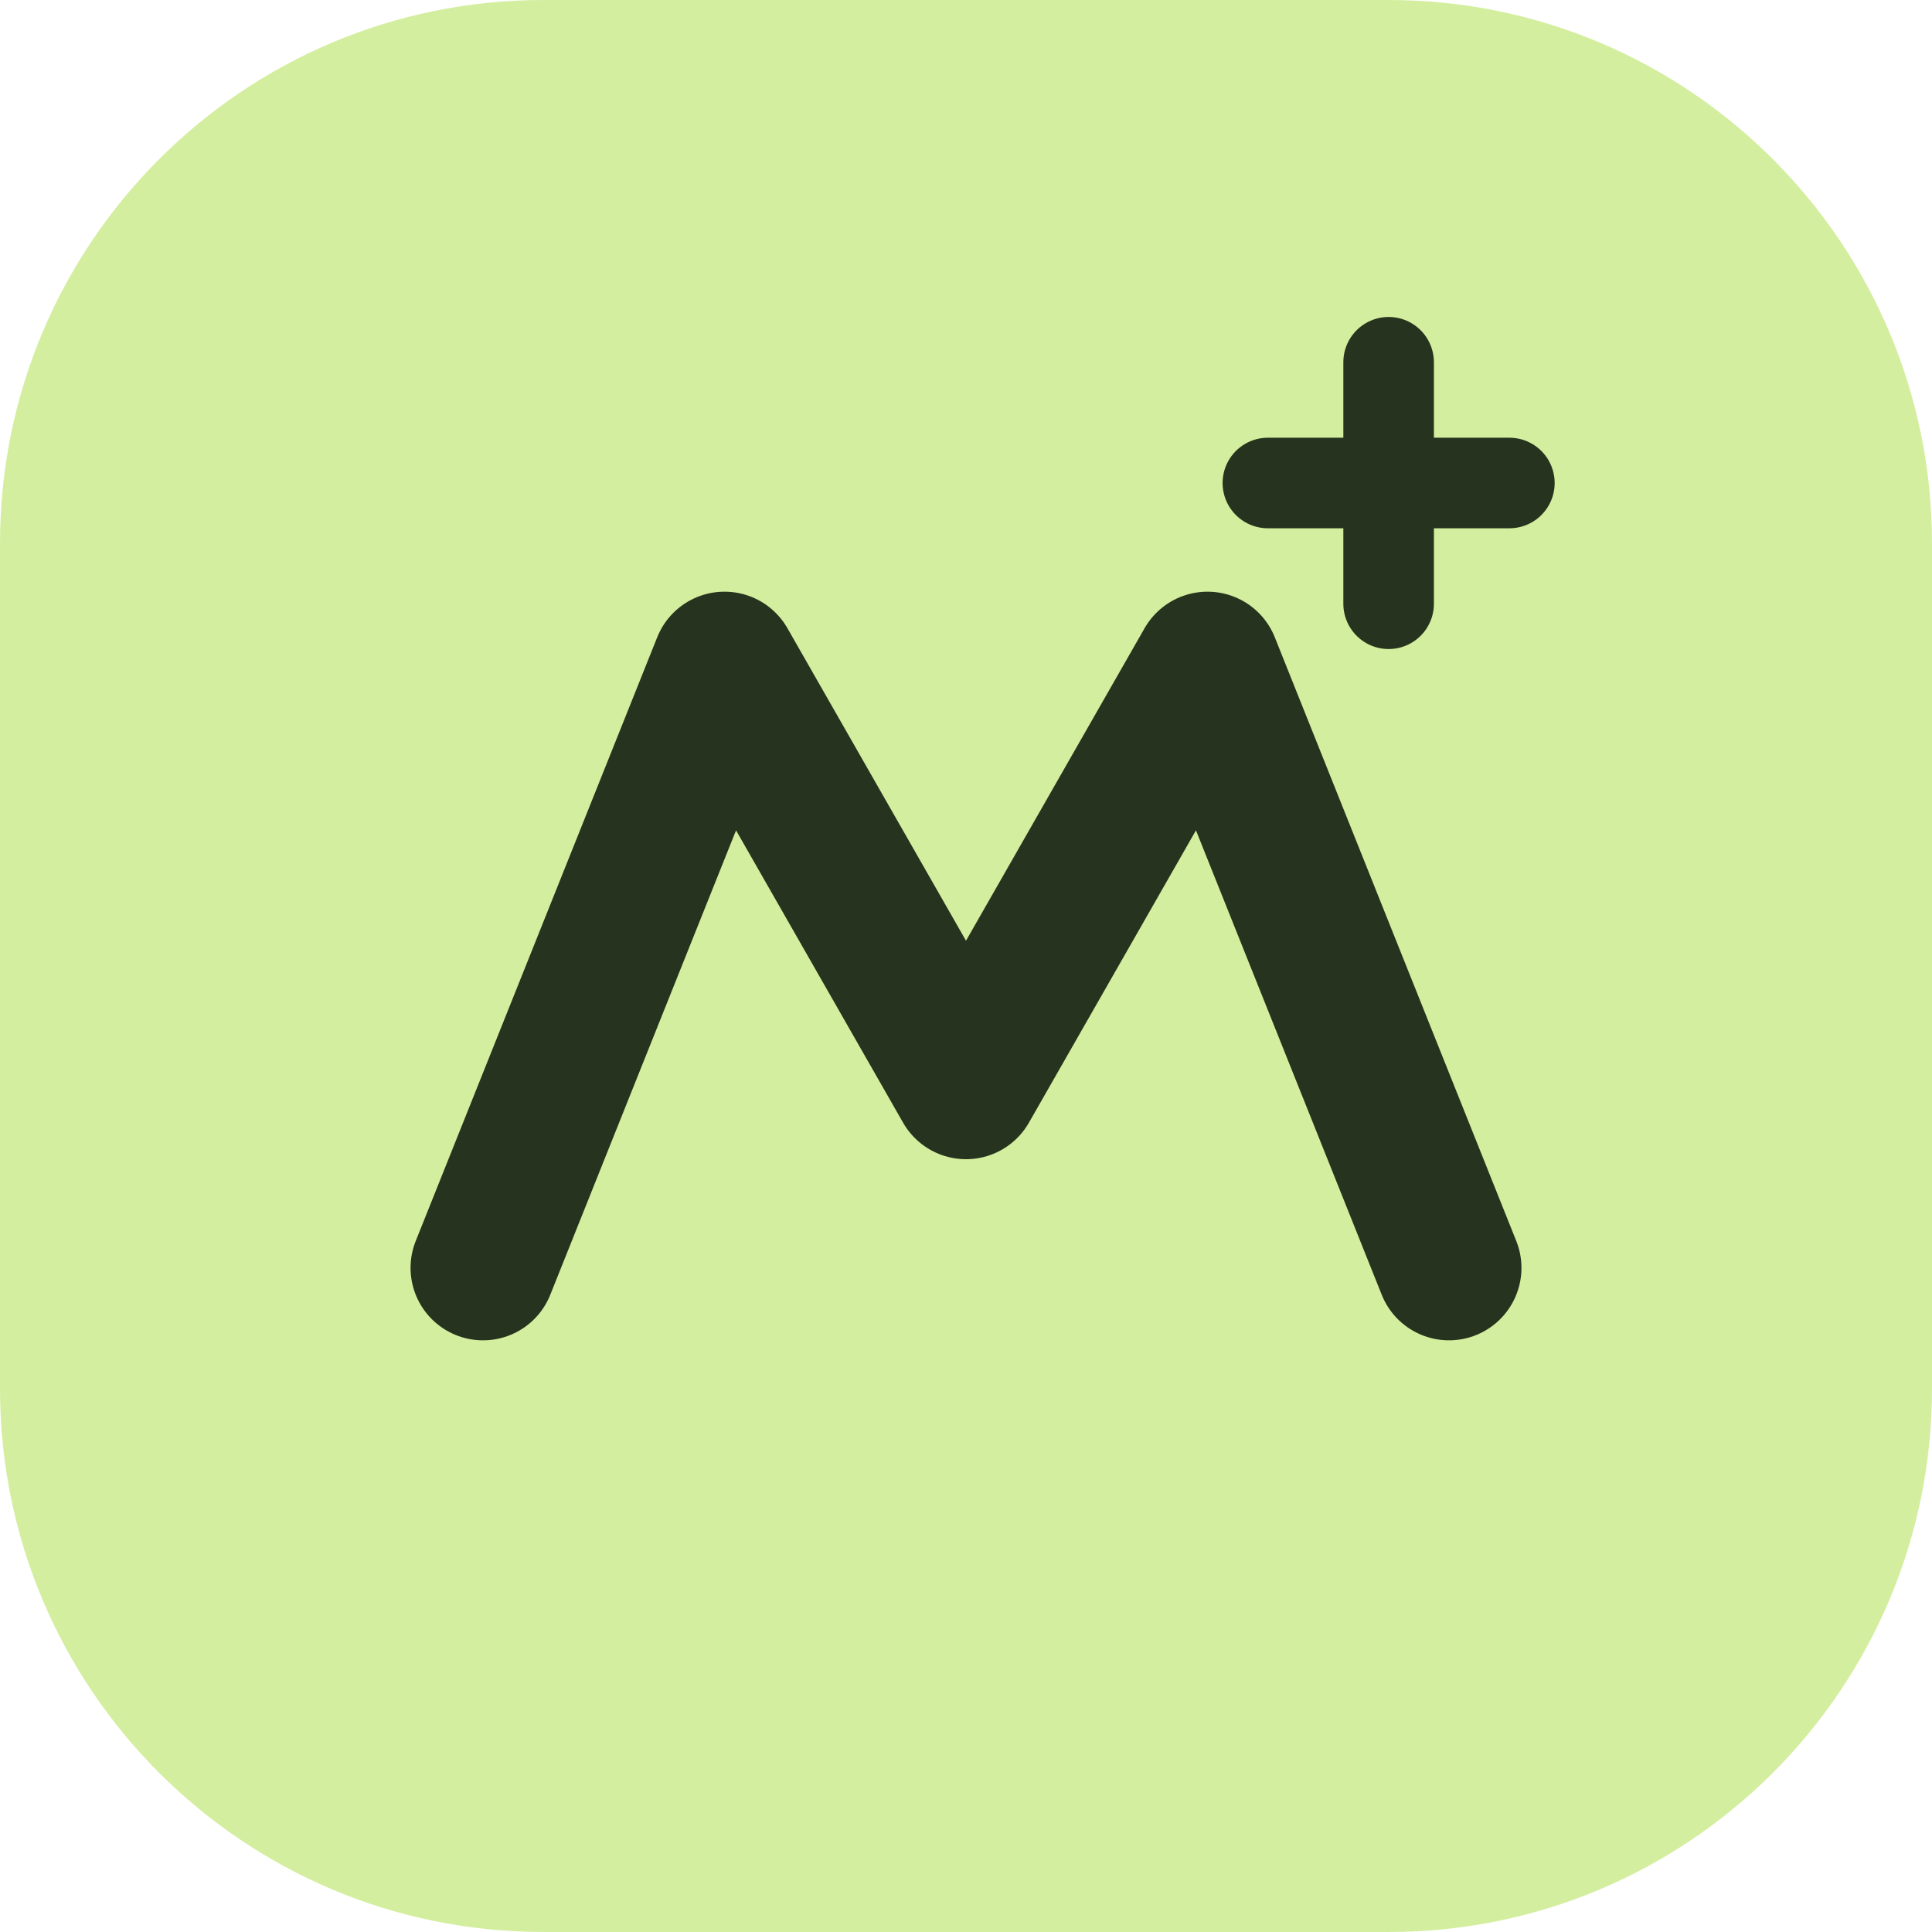
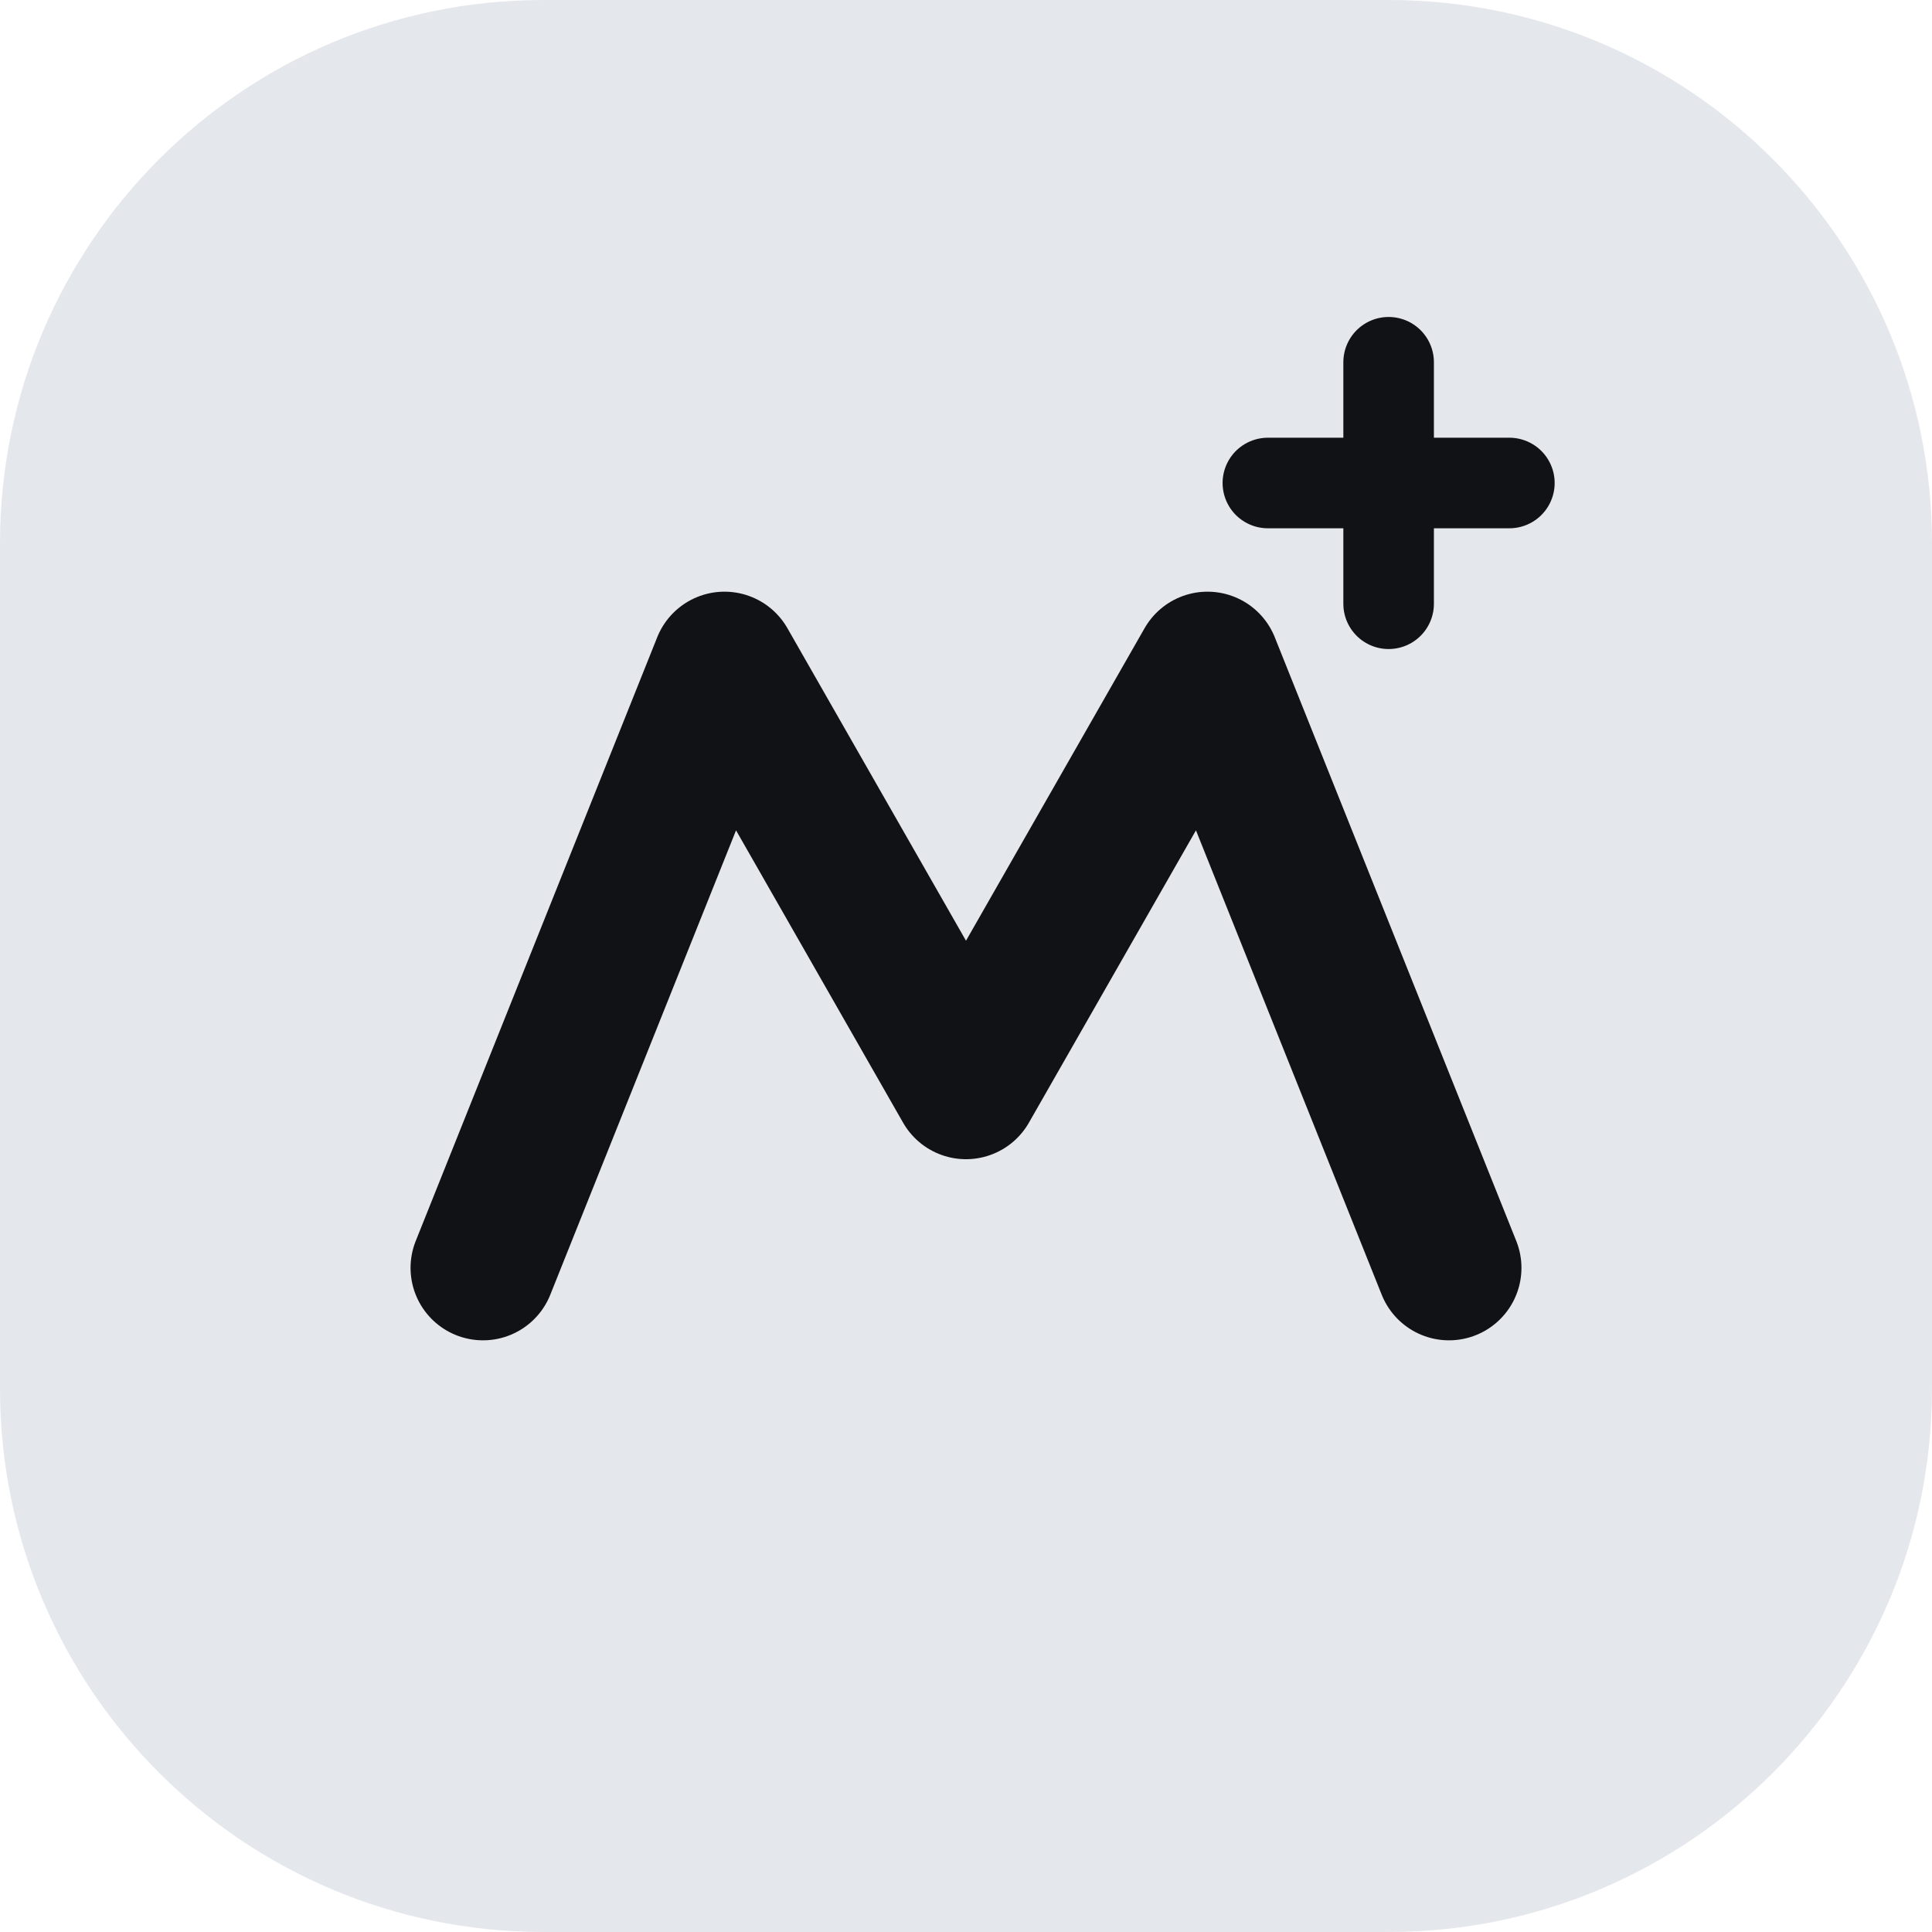
<svg xmlns="http://www.w3.org/2000/svg" viewBox="0 0 32 32">
-   <rect width="32" height="32" rx="9" fill="#d4ee9f" />
-   <g transform="translate(4 4)" fill="none" stroke="#26331e" stroke-linecap="round" stroke-linejoin="round">
+   <rect width="32" height="32" rx="9" fill="#e4e7ec" />
+   <g transform="translate(4 4)" fill="none" stroke="#111215" stroke-linecap="round" stroke-linejoin="round">
    <path d="m4 17 4-10 4 7 4-7 4 10" stroke-width="2.4" />
    <path d="M19 2v4m-2-2h4" stroke-width="1.5" />
  </g>
</svg>
